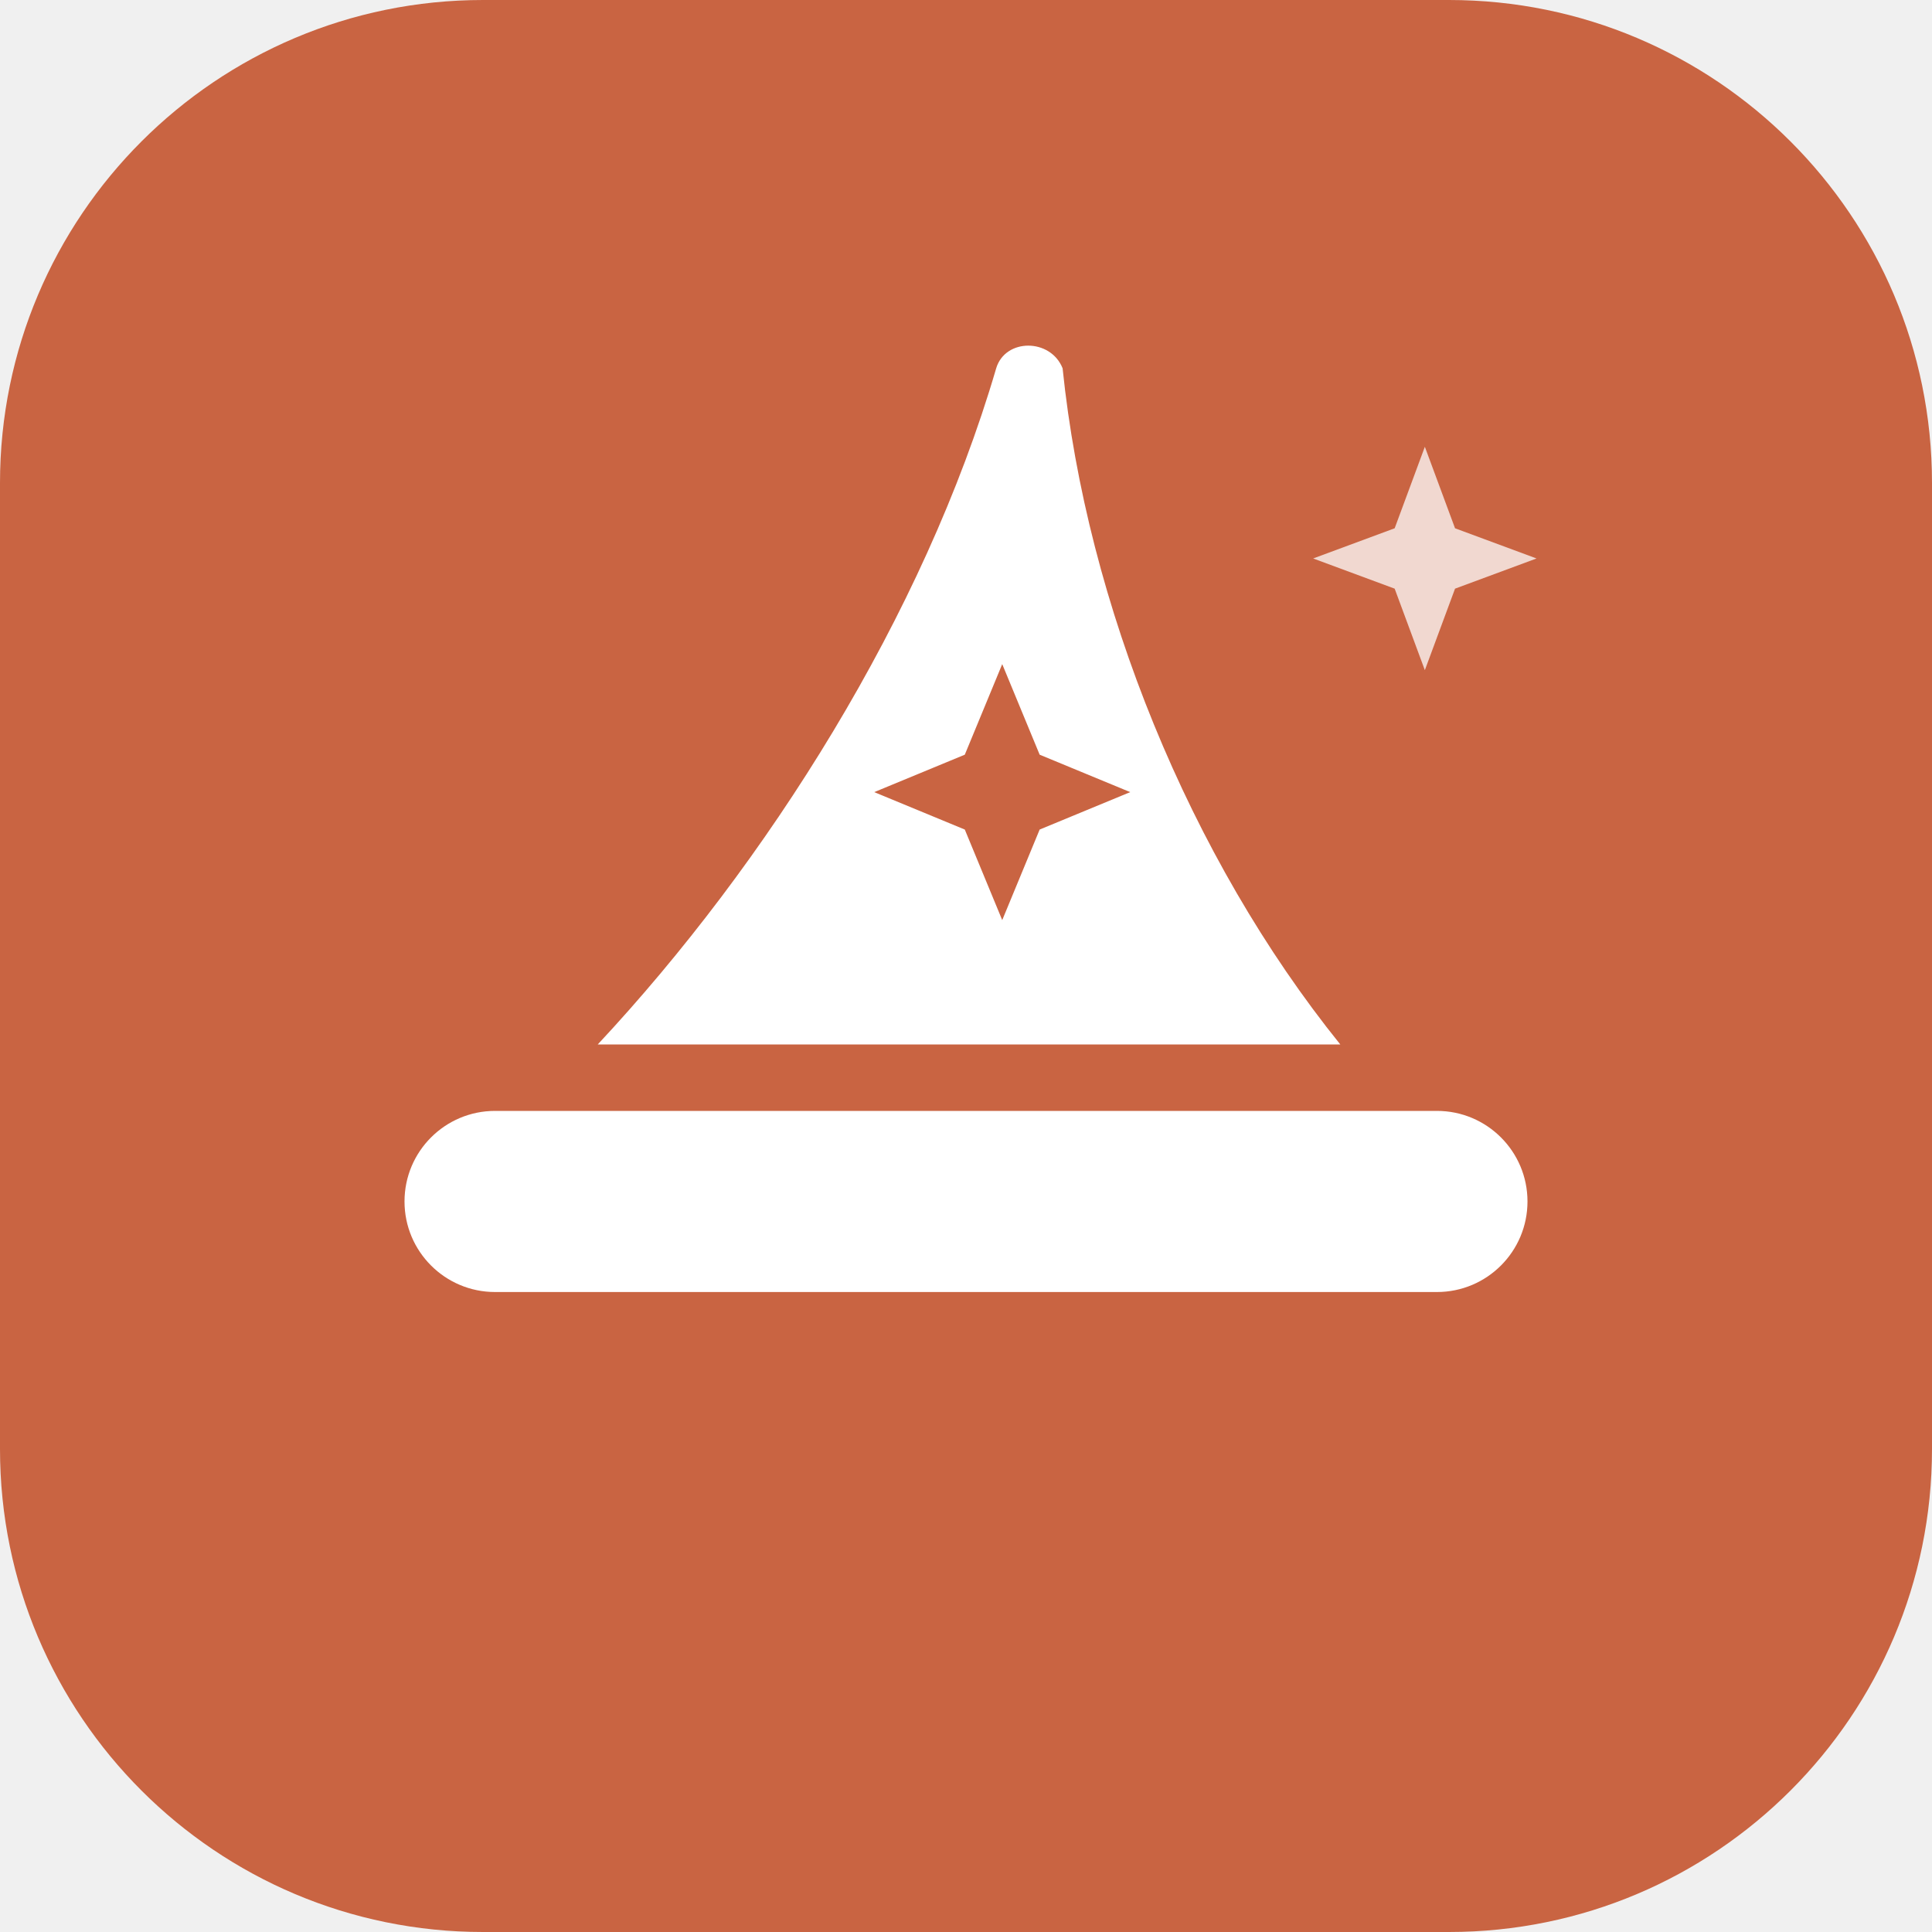
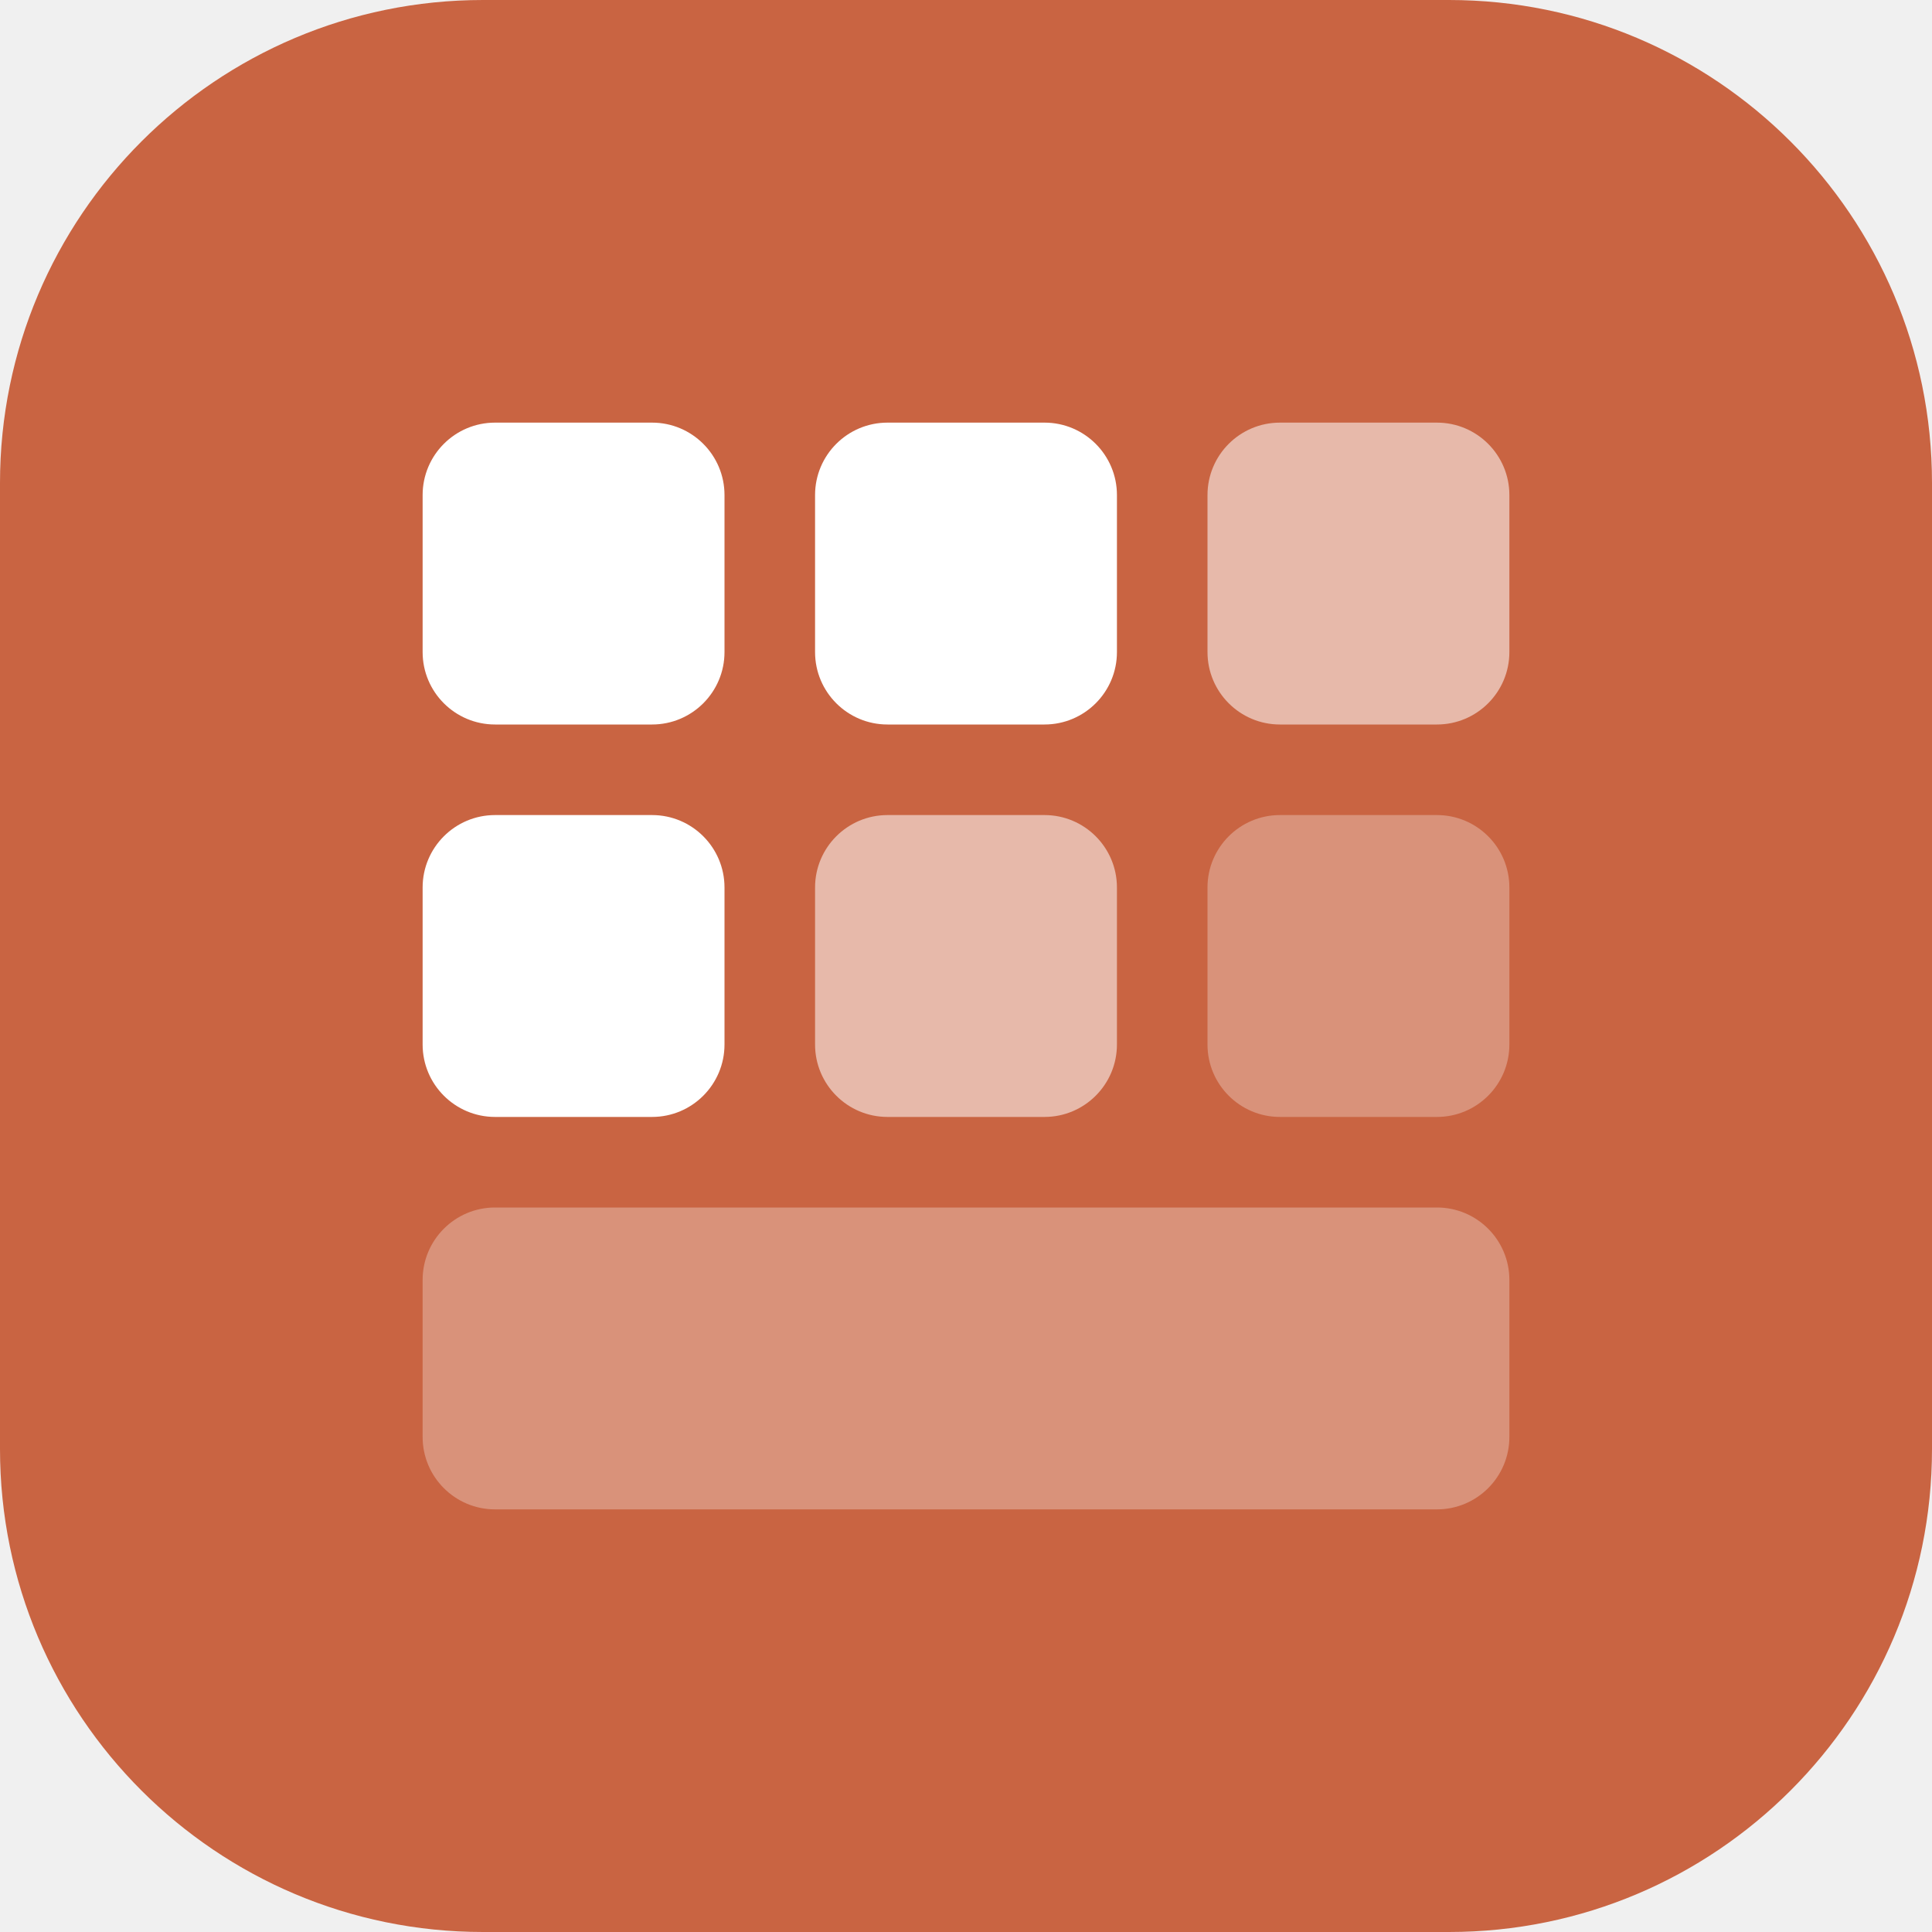
<svg xmlns="http://www.w3.org/2000/svg" viewBox="0 0 32 32">
  <rect width="32" height="32" rx="8" fill="#c96442" />
-   <g fill="#ffffff" transform="translate(4 4) scale(1)">
-     <path fill-rule="evenodd" clip-rule="evenodd" d="M13.6 2.1c.4 3.9 2.1 8.1 4.6 11.2H5.9c2.8-3 5.4-7.1 6.6-11.2.15-.5.9-.5 1.1 0zm-1 4.9l.62 1.5 1.5.62-1.5.62-.62 1.5-.62-1.5-1.5-.62 1.5-.62z" />
-     <path d="M4.2 14.4h15.6a1.5 1.5 0 0 1 0 3H4.2a1.5 1.5 0 0 1 0-3z" />
-     <path d="M19.6 3.4l.5 1.35 1.35.5-1.35.5-.5 1.35-.5-1.35-1.35-.5 1.35-.5z" opacity=".75" />
+   <g fill="#ffffff">
+     <rect x="7" y="7" width="5" height="5" rx="1.2" />
+     <rect x="13.5" y="7" width="5" height="5" rx="1.2" />
+     <rect x="20" y="7" width="5" height="5" rx="1.2" opacity=".55" />
+     <rect x="7" y="13.5" width="5" height="5" rx="1.2" />
+     <rect x="13.5" y="13.5" width="5" height="5" rx="1.2" opacity=".55" />
+     <rect x="20" y="13.5" width="5" height="5" rx="1.2" opacity=".3" />
+     <rect x="7" y="20" width="18" height="5" rx="1.2" opacity=".3" />
  </g>
</svg>
